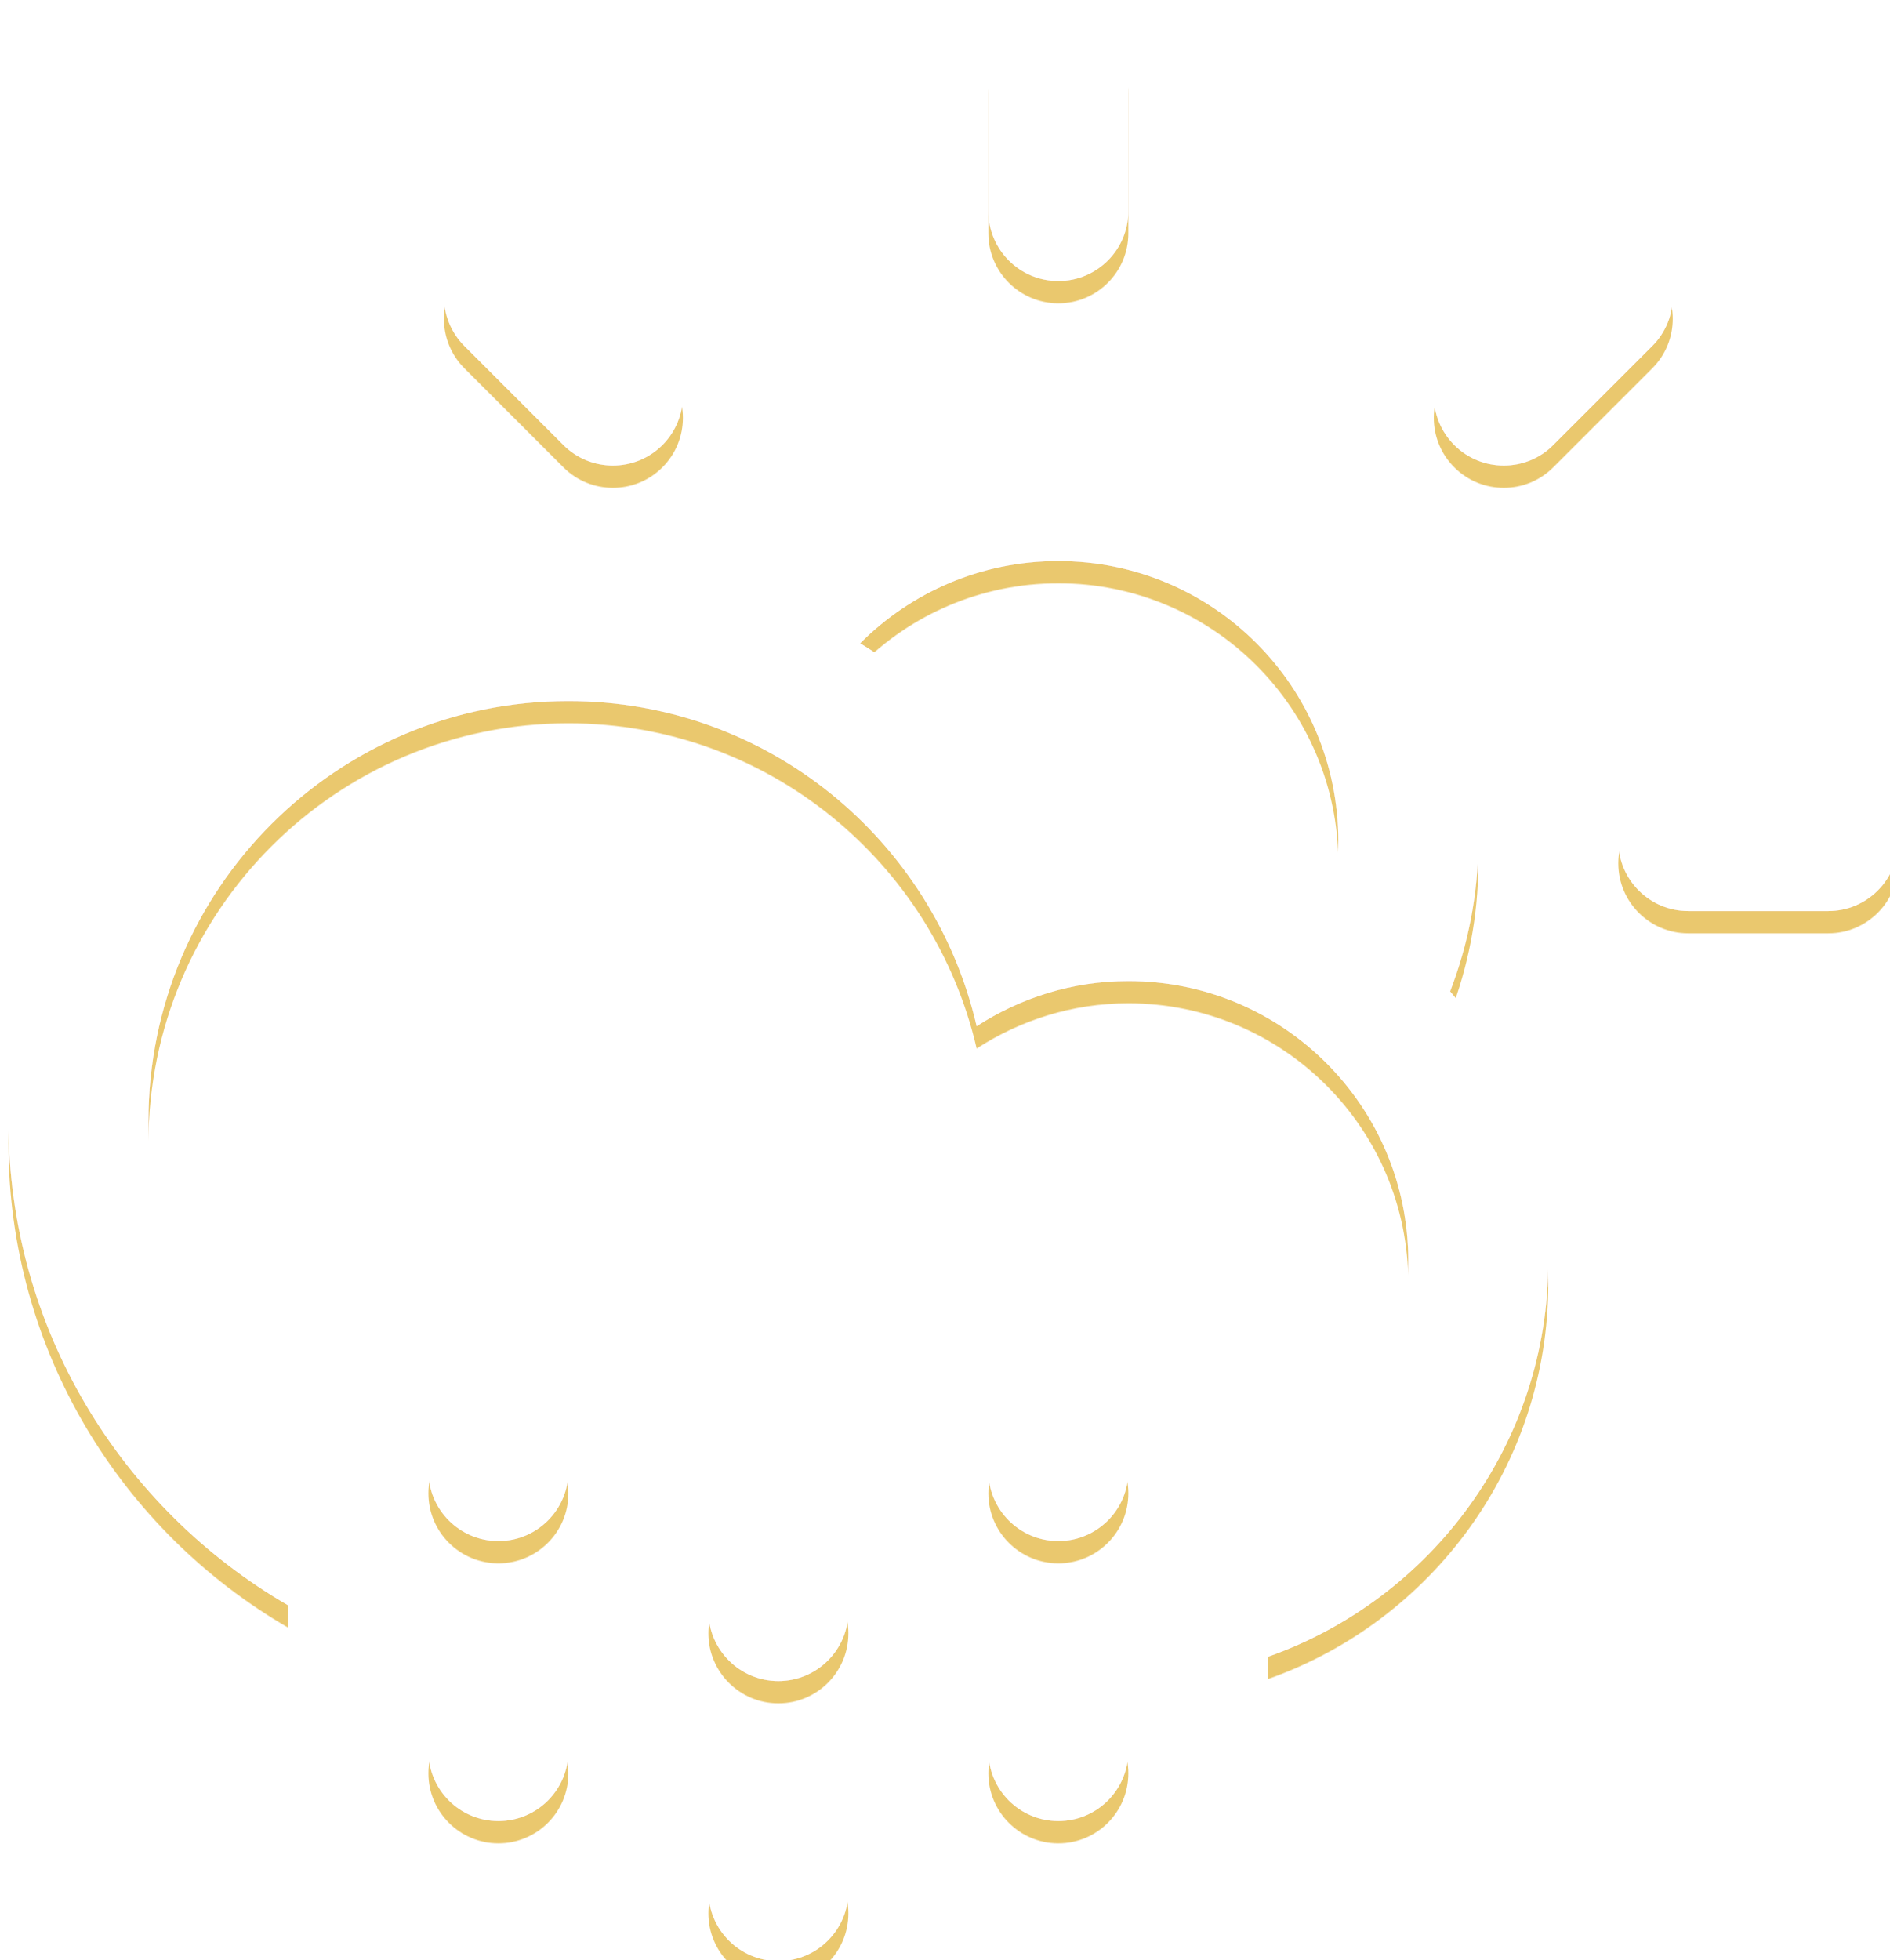
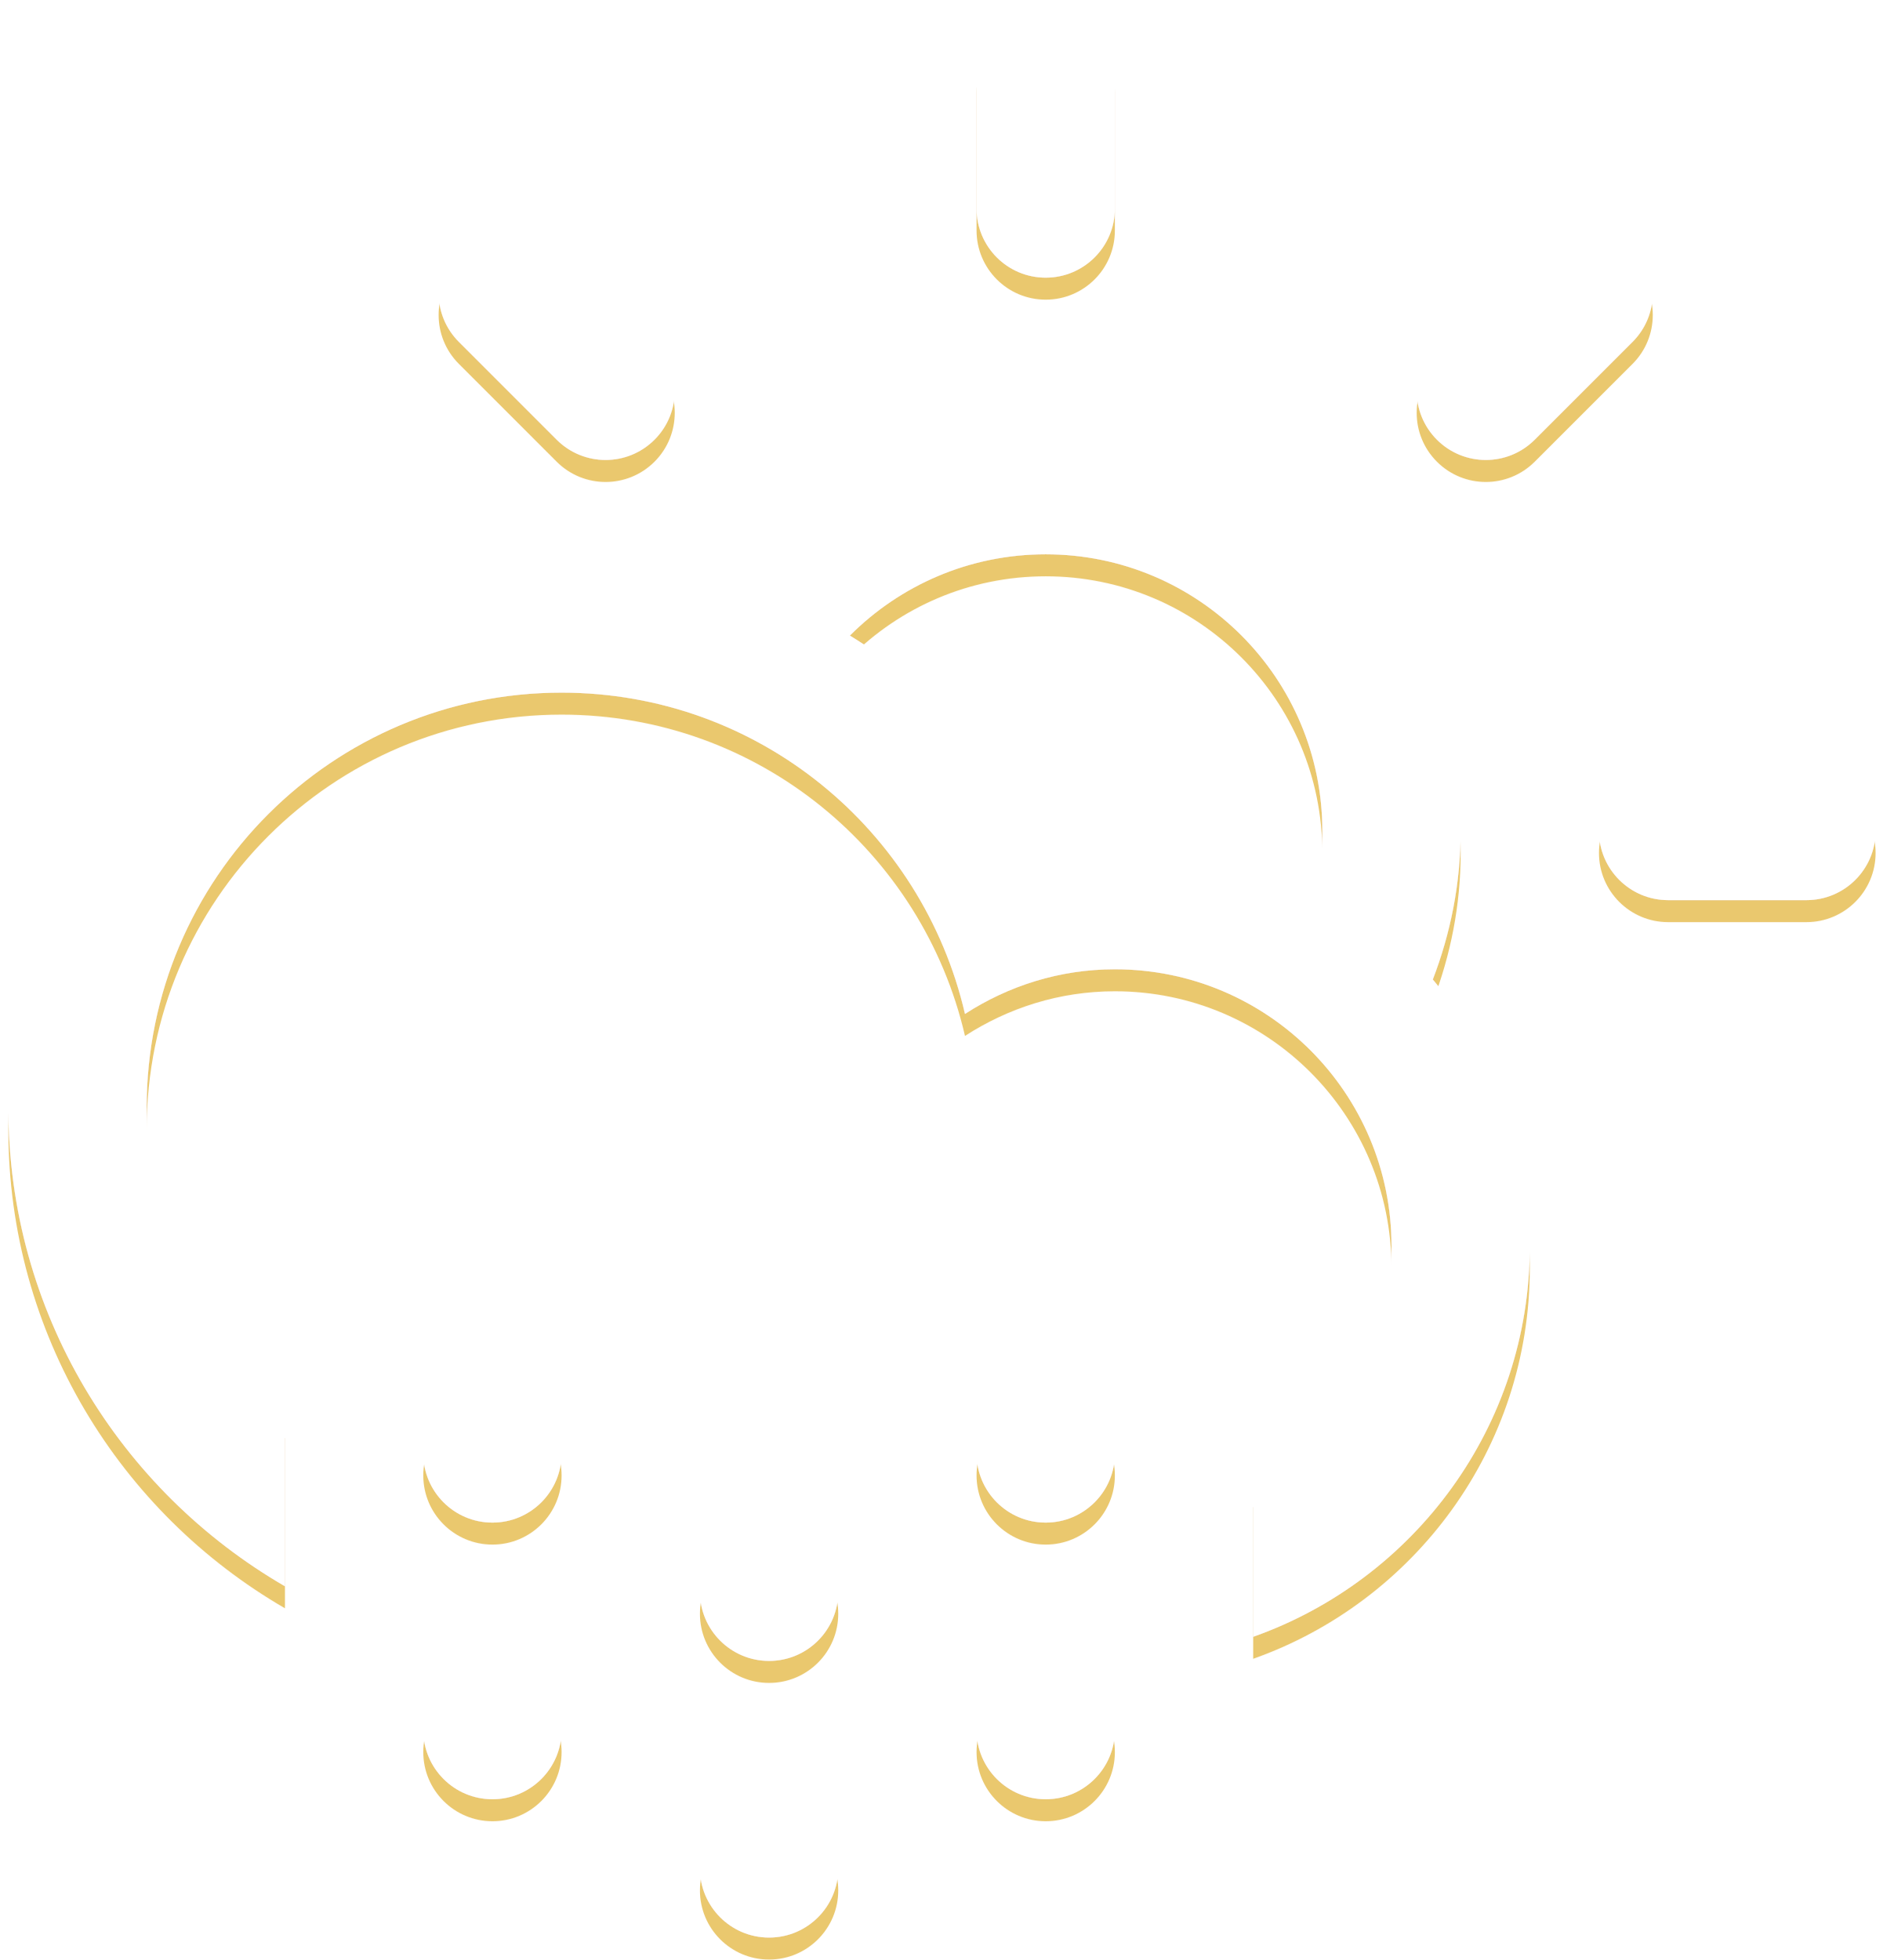
- <svg xmlns="http://www.w3.org/2000/svg" width="NaN%" height="NaN%">
+ <svg xmlns="http://www.w3.org/2000/svg" width="86px" height="89px">
  <defs>
    <filter filterUnits="userSpaceOnUse" id="Filter_0" x="0px" y="0px" width="86px" height="89px">
      <feOffset in="SourceAlpha" dx="0" dy="1" />
      <feGaussianBlur result="blurOut" stdDeviation="0" />
      <feFlood flood-color="rgb(227, 182, 61)" result="floodOut" />
      <feComposite operator="atop" in="floodOut" in2="blurOut" />
      <feComponentTransfer>
        <feFuncA type="linear" slope="0.75" />
      </feComponentTransfer>
      <feMerge>
        <feMergeNode />
        <feMergeNode in="SourceGraphic" />
      </feMerge>
    </filter>
  </defs>
  <g filter="url(#Filter_0)">
    <path fill-rule="evenodd" fill="rgb(255, 255, 255)" d="M82.033,40.873 L75.752,40.873 C74.018,40.873 72.612,39.467 72.612,37.732 C72.612,35.998 74.018,34.592 75.752,34.592 L82.033,34.592 C83.768,34.592 85.174,35.998 85.174,37.732 C85.174,39.467 83.768,40.873 82.033,40.873 ZM69.694,19.966 C68.468,21.193 66.479,21.193 65.253,19.966 C64.027,18.740 64.027,16.751 65.253,15.525 L69.694,11.084 C70.921,9.857 72.909,9.857 74.136,11.084 C75.362,12.310 75.362,14.299 74.136,15.525 L69.694,19.966 ZM65.066,44.477 L65.066,44.477 C67.812,47.751 69.471,51.968 69.471,56.575 C69.471,64.776 64.223,71.734 56.909,74.324 L56.909,67.443 C60.660,65.270 63.190,61.222 63.190,56.575 C63.190,49.637 57.566,44.013 50.628,44.013 C48.115,44.013 45.786,44.769 43.822,46.040 C41.888,37.690 34.442,31.451 25.503,31.451 C15.097,31.451 6.660,39.887 6.660,50.294 C6.660,55.868 9.094,60.861 12.941,64.311 L12.941,72.030 C5.439,67.684 0.379,59.588 0.379,50.294 C0.379,36.418 11.628,25.170 25.503,25.170 C27.973,25.170 30.355,25.535 32.608,26.199 C36.055,21.758 41.430,18.889 47.487,18.889 C57.894,18.889 66.331,27.325 66.331,37.732 C66.331,40.112 65.871,42.380 65.066,44.477 ZM47.487,25.170 C44.013,25.170 40.868,26.581 38.594,28.861 C42.270,31.114 45.325,34.282 47.435,38.054 C48.478,37.875 49.534,37.732 50.628,37.732 C53.966,37.732 57.095,38.608 59.815,40.131 L59.815,40.131 C59.965,39.354 60.050,38.553 60.050,37.732 C60.050,30.794 54.425,25.170 47.487,25.170 ZM47.487,12.608 C45.753,12.608 44.347,11.202 44.347,9.467 L44.347,3.186 C44.347,1.452 45.753,0.045 47.487,0.045 C49.222,0.045 50.628,1.452 50.628,3.186 L50.628,9.467 C50.628,11.202 49.222,12.608 47.487,12.608 ZM25.280,19.966 L20.839,15.525 C19.612,14.299 19.612,12.310 20.839,11.084 C22.065,9.857 24.054,9.857 25.280,11.084 L29.722,15.525 C30.948,16.751 30.948,18.740 29.722,19.966 C28.495,21.193 26.507,21.193 25.280,19.966 ZM22.363,62.857 C24.097,62.857 25.503,64.263 25.503,65.997 C25.503,67.732 24.097,69.138 22.363,69.138 C20.628,69.138 19.222,67.732 19.222,65.997 C19.222,64.263 20.628,62.857 22.363,62.857 ZM22.363,75.419 C24.097,75.419 25.503,76.825 25.503,78.559 C25.503,80.294 24.097,81.700 22.363,81.700 C20.628,81.700 19.222,80.294 19.222,78.559 C19.222,76.825 20.628,75.419 22.363,75.419 ZM34.925,69.138 C36.660,69.138 38.066,70.544 38.066,72.278 C38.066,74.013 36.660,75.419 34.925,75.419 C33.191,75.419 31.785,74.013 31.785,72.278 C31.785,70.544 33.191,69.138 34.925,69.138 ZM34.925,81.700 C36.660,81.700 38.066,83.106 38.066,84.840 C38.066,86.575 36.660,87.981 34.925,87.981 C33.191,87.981 31.785,86.575 31.785,84.840 C31.785,83.106 33.191,81.700 34.925,81.700 ZM47.487,62.857 C49.222,62.857 50.628,64.263 50.628,65.997 C50.628,67.732 49.222,69.138 47.487,69.138 C45.753,69.138 44.347,67.732 44.347,65.997 C44.347,64.263 45.753,62.857 47.487,62.857 ZM47.487,75.419 C49.222,75.419 50.628,76.825 50.628,78.559 C50.628,80.294 49.222,81.700 47.487,81.700 C45.753,81.700 44.347,80.294 44.347,78.559 C44.347,76.825 45.753,75.419 47.487,75.419 Z" />
  </g>
</svg>
